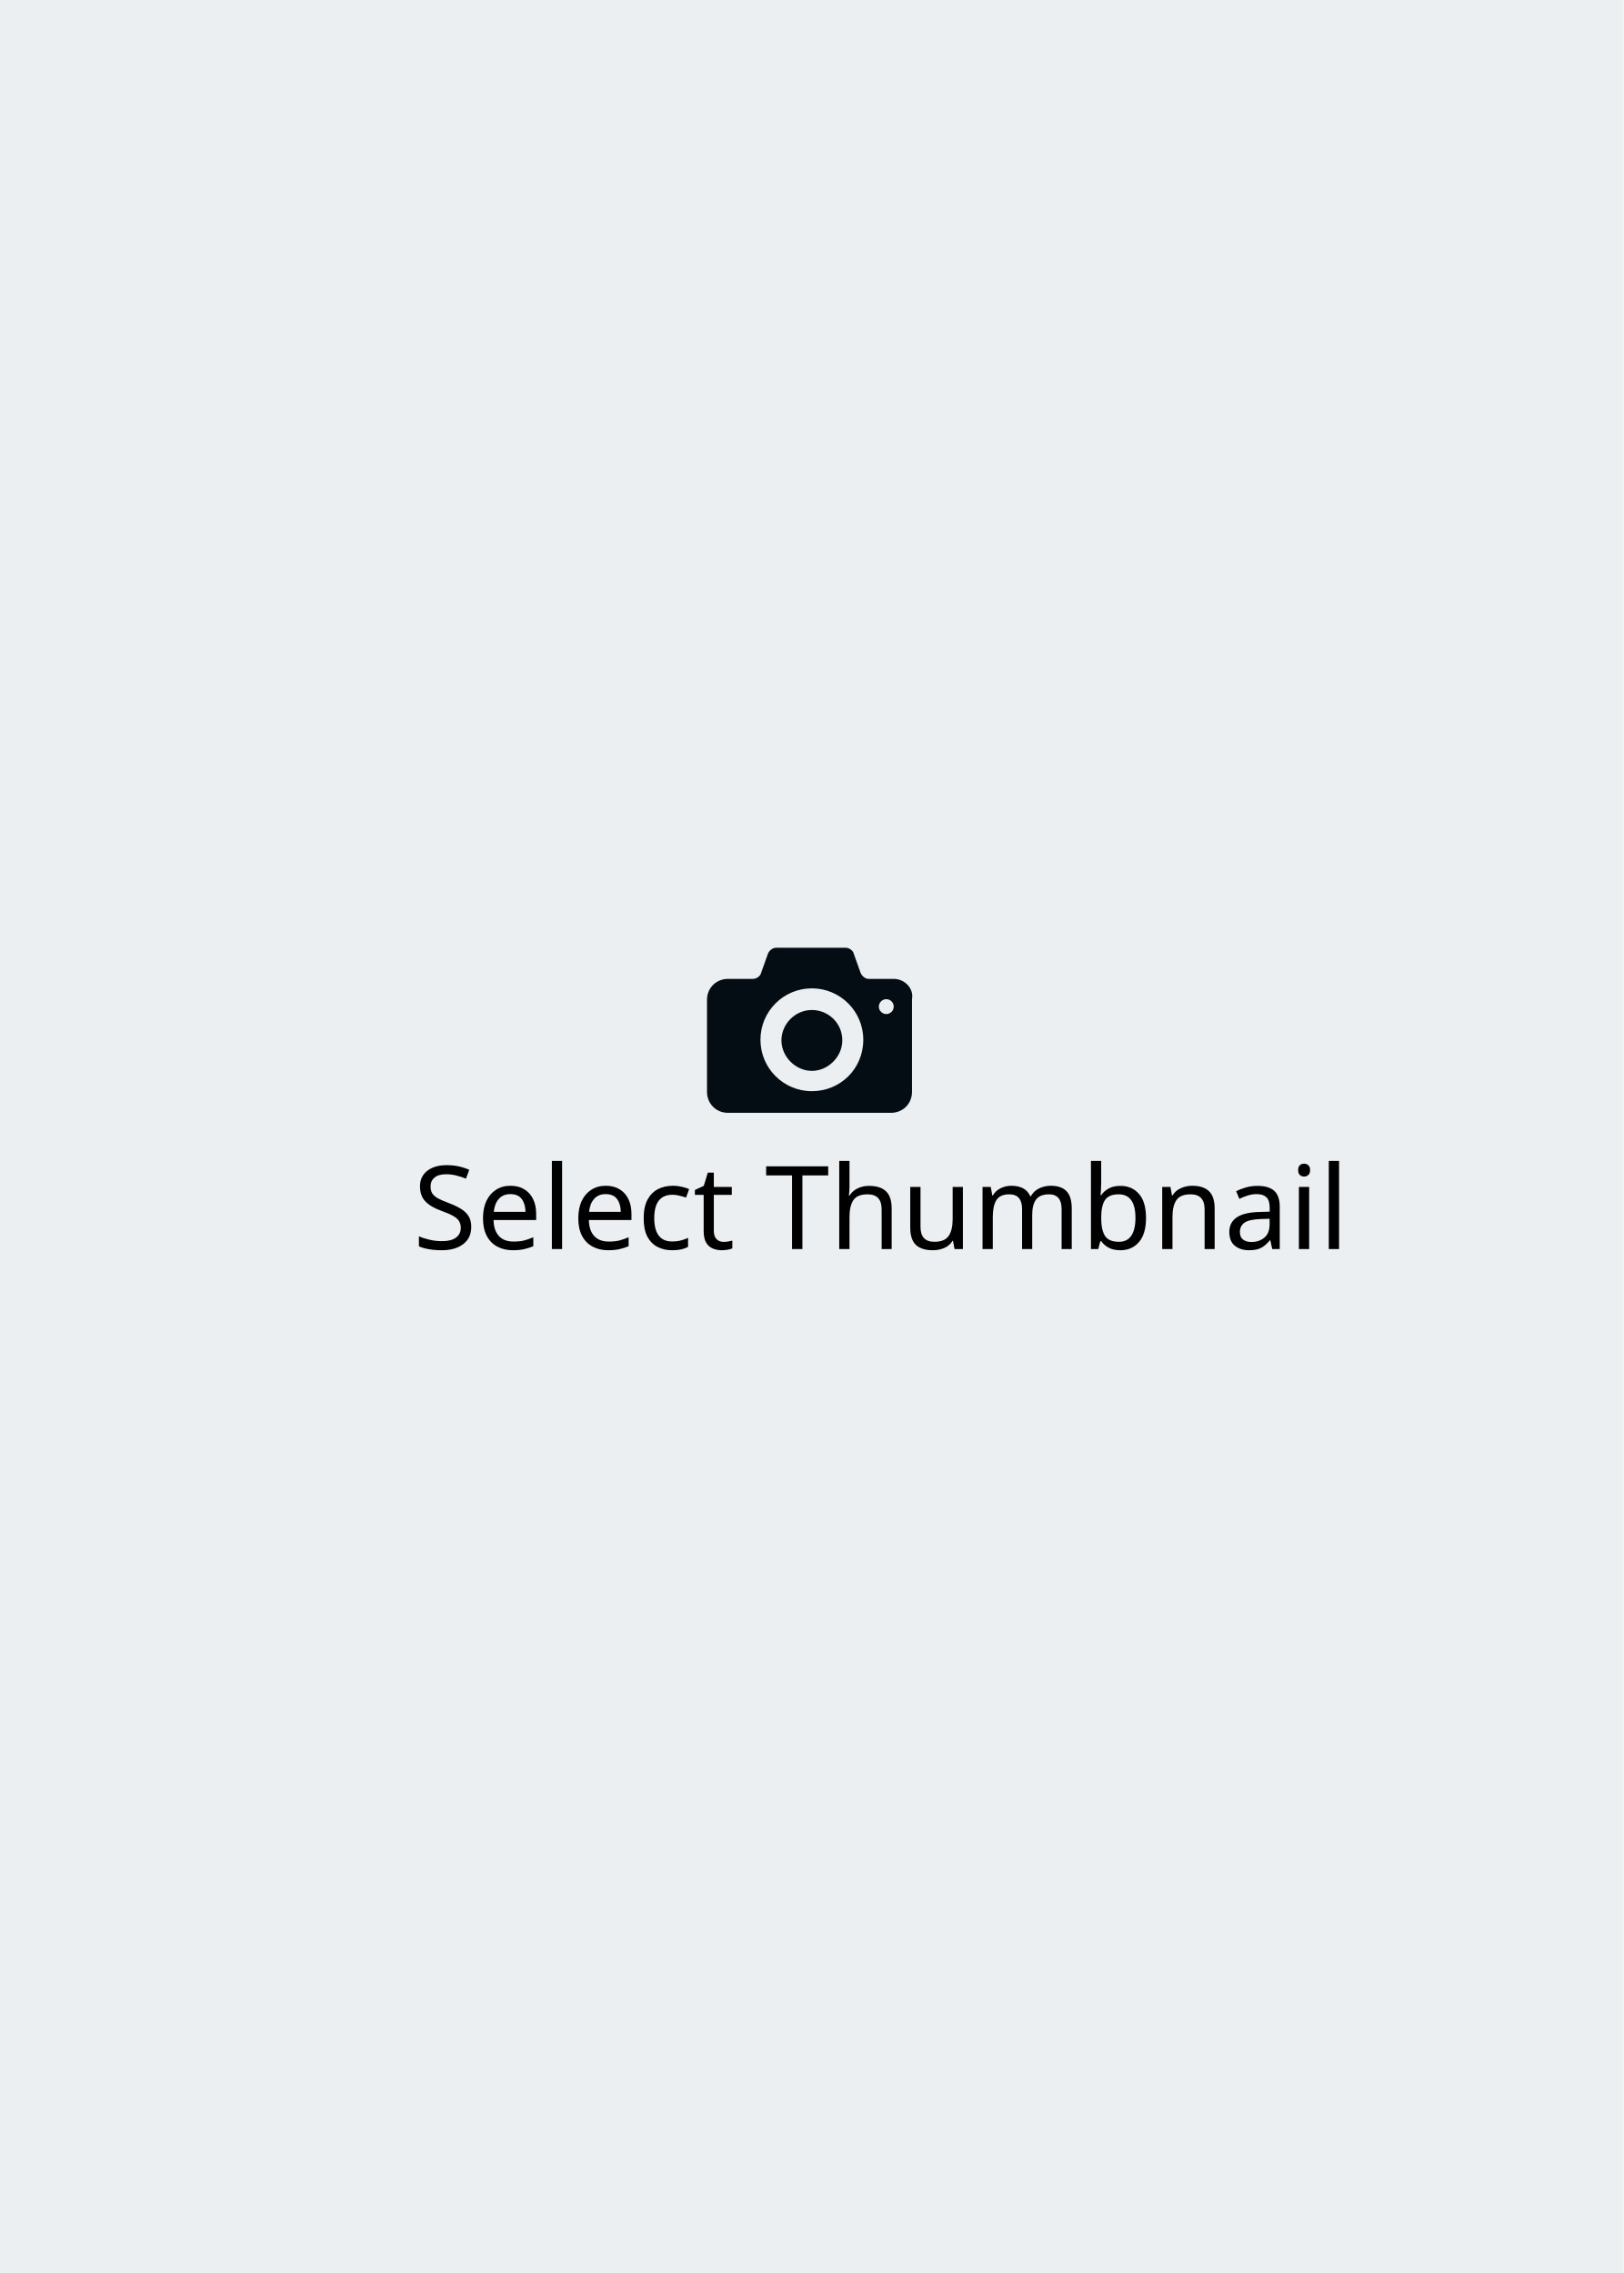
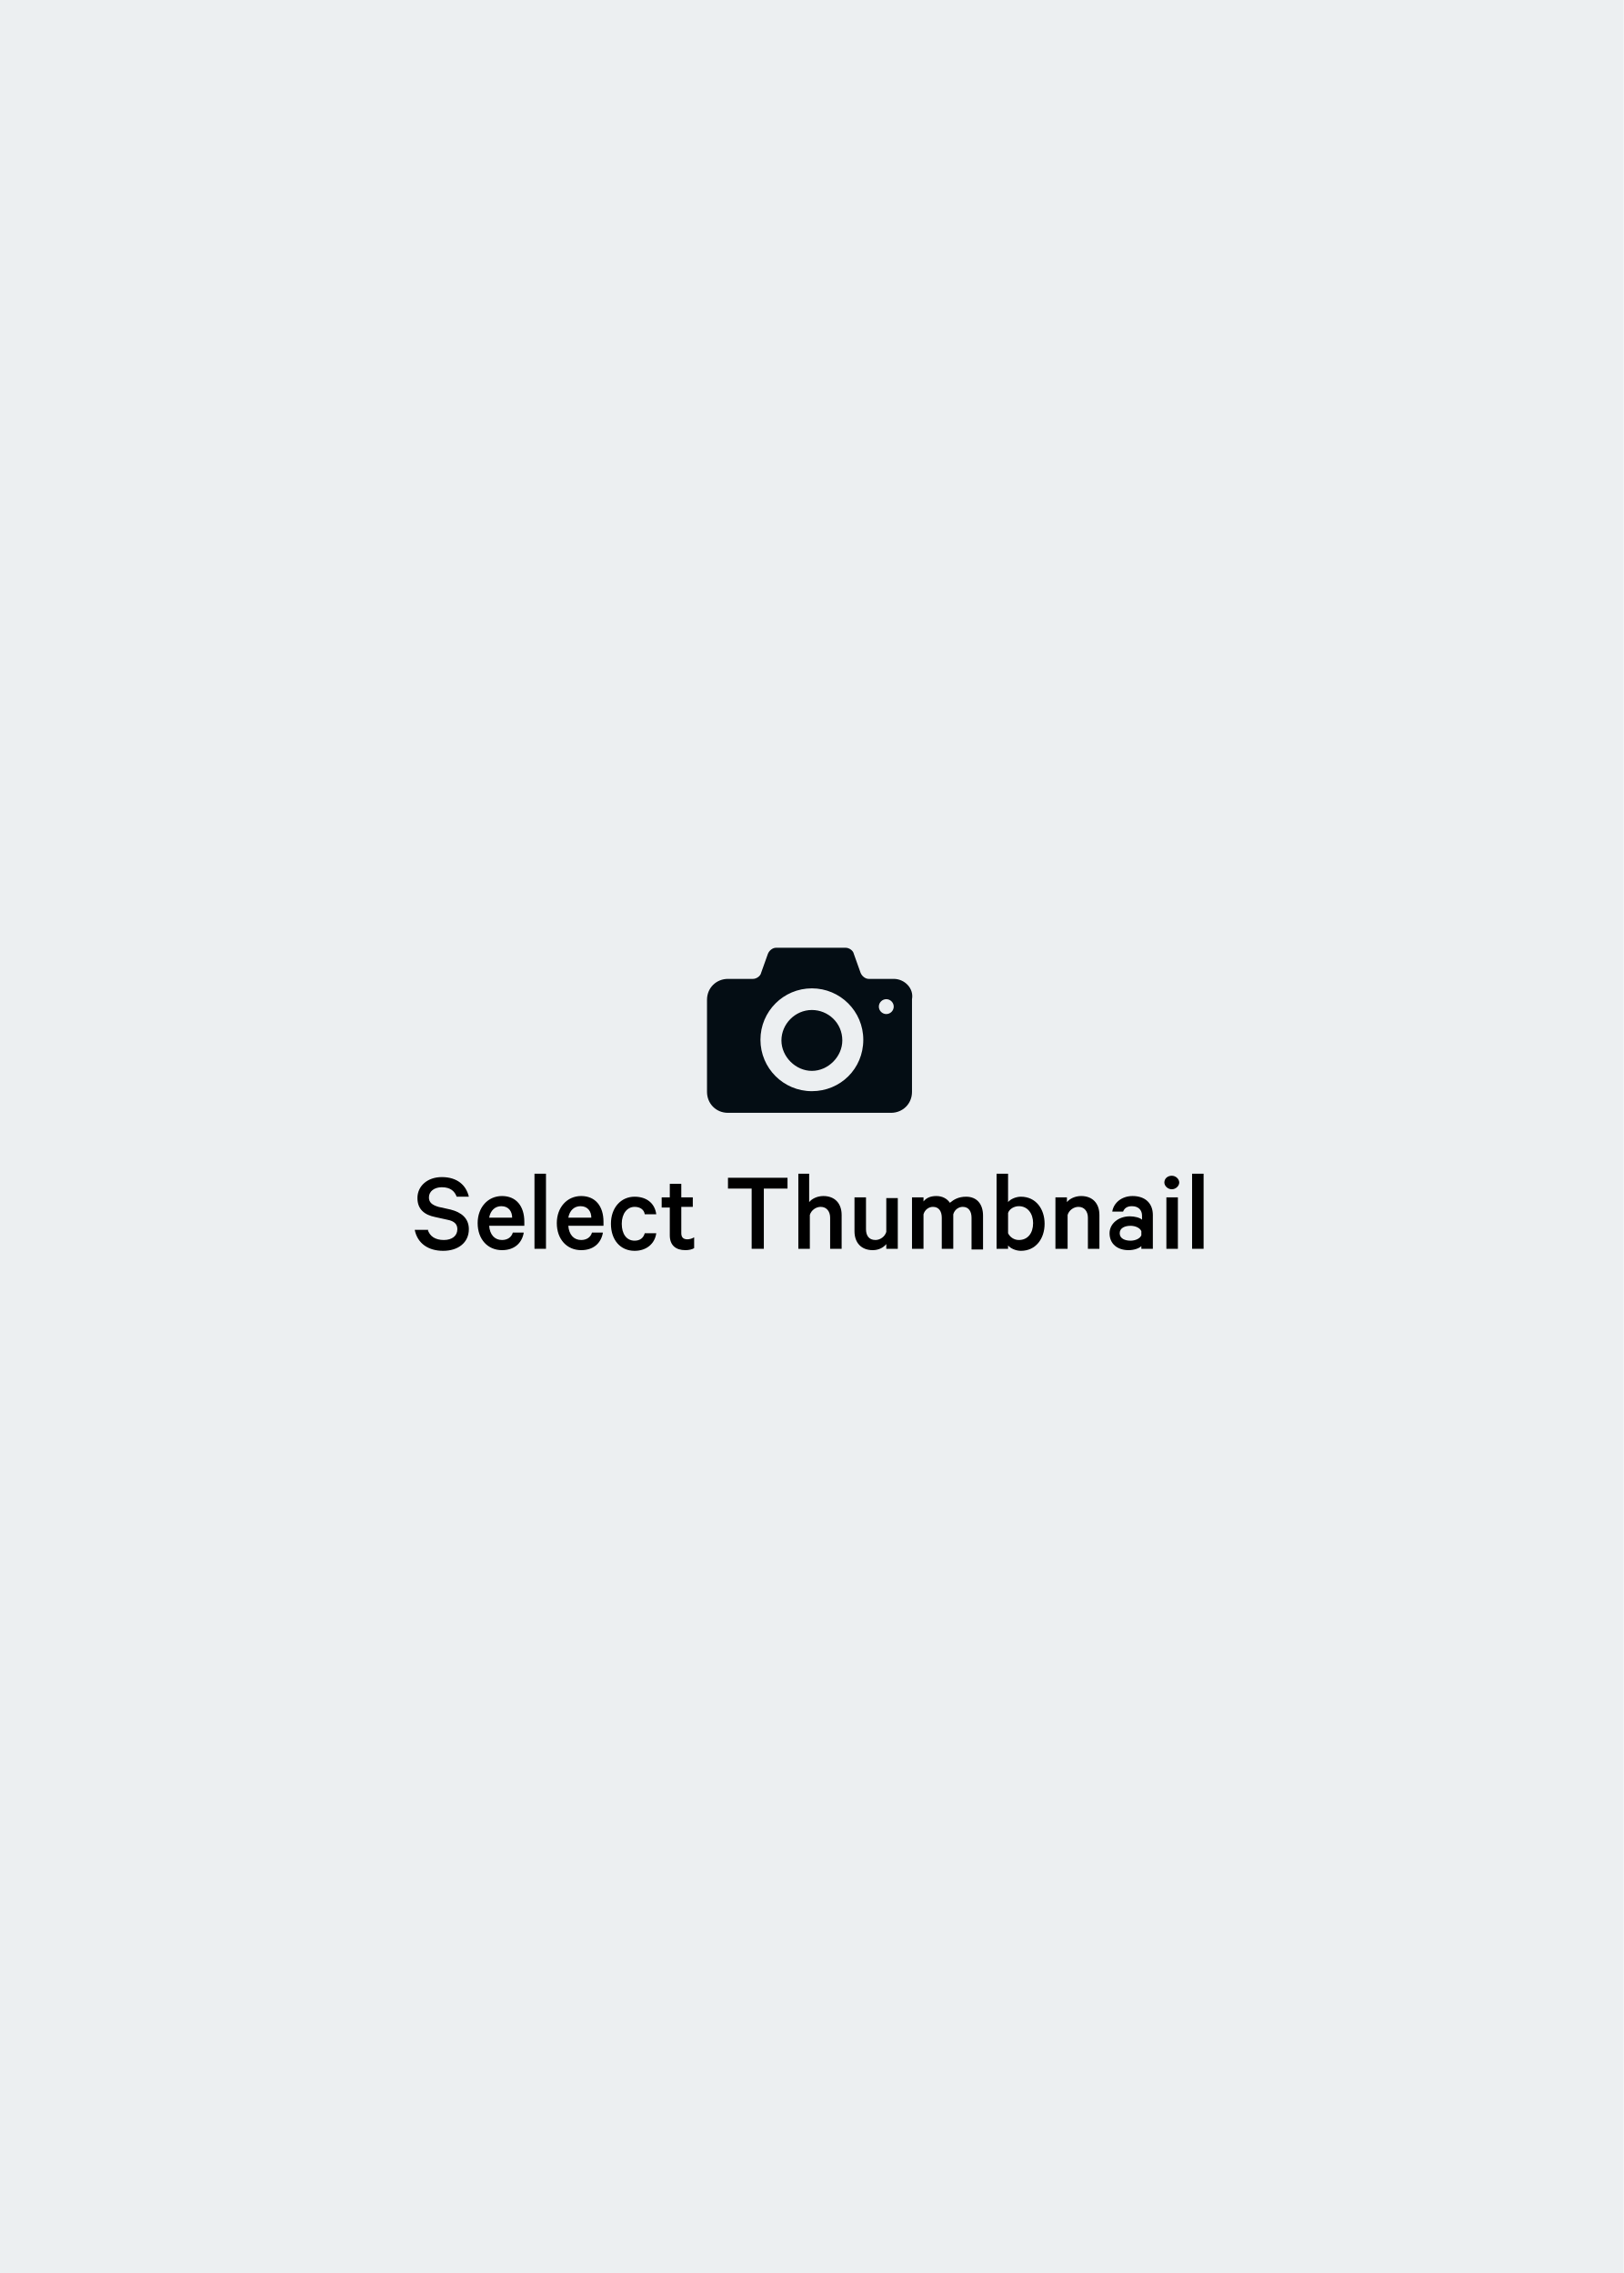
<svg xmlns="http://www.w3.org/2000/svg" version="1.1" id="Layer_1" x="0px" y="0px" viewBox="0 0 240 336" style="enable-background:new 0 0 240 336;" xml:space="preserve">
  <style type="text/css">
	.st0{fill:#ECEFF1;}
	.st1{fill:#040D14;}
- 	.st2{font-family:'Calibre-Medium';}
- 	.st3{font-size:17.135px;}
+ 	.st2{enable-background:new    ;}
</style>
  <rect class="st0" width="240" height="336" />
  <g>
    <g>
      <g>
        <path class="st1" d="M120,149.3c-2.5,0-4.5,2.1-4.5,4.5s2.1,4.5,4.5,4.5s4.5-2.1,4.5-4.5C124.5,151.2,122.4,149.3,120,149.3z      M132.1,144.7h-3.7c-0.5,0-1-0.4-1.2-0.9l-1-2.8c-0.1-0.5-0.7-0.9-1.2-0.9h-10.3c-0.5,0-1,0.4-1.2,0.9l-1,2.8     c-0.1,0.5-0.7,0.9-1.2,0.9h-3.7c-1.7,0-3.1,1.3-3.1,3.1v13.6c0,1.7,1.3,3.1,3.1,3.1h24.1c1.7,0,3.1-1.3,3.1-3.1v-13.7     C135.1,146.1,133.7,144.7,132.1,144.7z M120,161.3c-4.2,0-7.6-3.4-7.6-7.6s3.4-7.6,7.6-7.6s7.6,3.4,7.6,7.6     C127.6,158,124.2,161.3,120,161.3z M131,149.9c-0.6,0-1.1-0.5-1.1-1.1s0.5-1.1,1.1-1.1s1.1,0.5,1.1,1.1S131.6,149.9,131,149.9z" />
      </g>
    </g>
  </g>
-   <text transform="matrix(1 0 0 1 61.0459 184.6416)" class="st2 st3">Select Thumbnail</text>
+   <g class="st2">
+     <path d="M63.2,181.7c0.3,1.1,1.2,1.6,2.4,1.6c1.2,0,2-0.6,2-1.6c0-0.7-0.4-1.2-1.5-1.4l-1.8-0.4c-1.5-0.3-2.6-1.1-2.6-2.8   c0-1.8,1.5-3.1,3.6-3.1c2.3,0,3.6,1.2,4,2.9h-1.8c-0.3-0.8-0.9-1.4-2.2-1.4c-1.1,0-1.9,0.6-1.9,1.5c0,0.7,0.4,1.1,1.4,1.4l1.8,0.4   c1.6,0.4,2.7,1.3,2.7,2.9c0,2-1.6,3.2-3.8,3.2c-2.2,0-3.8-1.1-4.2-3.1H63.2z" />
+     <path d="M77.4,182.3c-0.3,1.5-1.4,2.5-3.2,2.5c-2.1,0-3.6-1.6-3.6-4c0-2.3,1.5-4,3.6-4c2.1,0,3.3,1.5,3.3,3.8v0.6h-5.2   c0.1,1.3,0.8,2.1,1.9,2.1c0.8,0,1.4-0.4,1.6-1.1H77.4z M72.3,180h3.4c0-0.9-0.5-1.7-1.6-1.7C73.2,178.3,72.5,178.9,72.3,180z" />
+     <path d="M80.7,184.6H79v-11.1h1.7V184.6z" />
+     <path d="M89.1,182.3c-0.3,1.5-1.4,2.5-3.2,2.5c-2.1,0-3.6-1.6-3.6-4c0-2.3,1.5-4,3.6-4c2.1,0,3.3,1.5,3.3,3.8v0.6H84   c0.1,1.3,0.8,2.1,1.9,2.1c0.8,0,1.4-0.4,1.6-1.1H89.1z M84,180h3.4c0-0.9-0.5-1.7-1.6-1.7C84.9,178.3,84.2,178.9,84,180z" />
+     <path d="M93.8,176.9c1.8,0,3,1,3.2,2.6h-1.7c-0.1-0.7-0.7-1.1-1.5-1.1c-1.1,0-1.9,1-1.9,2.5s0.7,2.5,1.9,2.5c0.8,0,1.3-0.4,1.5-1.1   H97c-0.2,1.5-1.4,2.6-3.2,2.6c-2.1,0-3.5-1.6-3.5-4C90.3,178.5,91.8,176.9,93.8,176.9z" />
+     <path d="M99,178.5h-1.2V177H99v-2h1.7v2h1.7v1.4h-1.7v3.9c0,0.6,0.3,0.9,0.9,0.9c0.3,0,0.7-0.1,1-0.3v1.6c-0.3,0.2-0.8,0.3-1.3,0.3   c-1.4,0-2.3-0.7-2.3-2.2V178.5z" />
+     <path d="M107.6,174.1h8.8v1.6h-3.5v8.9h-1.8v-8.9h-3.5V174.1z" />
+     <path d="M117.9,173.5h1.7v4.2c0.4-0.5,1.2-0.9,2.1-0.9c1.7,0,2.7,1.1,2.7,2.8v5h-1.7V180c0-0.9-0.5-1.6-1.4-1.6   c-0.7,0-1.4,0.5-1.6,1.2v5h-1.7V173.5z" />
+     <path d="M132.8,184.6H131v-0.7c-0.4,0.5-1.1,0.9-2,0.9c-1.7,0-2.7-1.1-2.7-2.8v-5h1.7v4.7c0,0.9,0.4,1.6,1.4,1.6   c0.7,0,1.4-0.5,1.6-1.2v-5h1.7V184.6z" />
+     <path d="M142.8,176.9c1.6,0,2.5,1.1,2.5,2.8v5h-1.7V180c0-0.9-0.4-1.6-1.3-1.6c-0.6,0-1.2,0.4-1.4,1.1v5.1h-1.7V180   c0-0.9-0.4-1.6-1.3-1.6c-0.6,0-1.2,0.4-1.4,1.1v5.1h-1.7V177h1.7v0.6c0.4-0.5,1-0.8,1.9-0.8c0.9,0,1.6,0.4,2,1   C141,177.3,141.7,176.9,142.8,176.9z" />
+     <path d="M149,184.6h-1.7v-11.1h1.7v4.2c0.3-0.4,1.1-0.8,1.9-0.8c2.2,0,3.5,1.8,3.5,4c0,2.2-1.3,4-3.5,4c-0.8,0-1.6-0.4-1.9-0.8   V184.6z M149,182.3c0.3,0.6,0.9,1,1.6,1c1.3,0,2.1-1,2.1-2.5c0-1.4-0.8-2.5-2.1-2.5c-0.7,0-1.4,0.4-1.6,1V182.3z" />
+     <path d="M156,177h1.7v0.7c0.4-0.5,1.2-0.9,2.1-0.9c1.7,0,2.7,1.1,2.7,2.8v5h-1.7V180c0-0.9-0.5-1.6-1.4-1.6c-0.7,0-1.4,0.5-1.6,1.2   v5H156V177z" />
+     <path d="M168.7,184.6v-0.4c-0.3,0.3-1,0.6-1.9,0.6c-1.6,0-2.8-0.9-2.8-2.5c0-1.4,1.3-2.5,3-2.5c0.7,0,1.5,0.2,1.8,0.5v-0.6   c0-0.8-0.5-1.4-1.5-1.4c-0.7,0-1.1,0.3-1.3,0.8h-1.6c0.2-1.3,1.4-2.3,3-2.3c1.9,0,3,1.1,3,2.8v5H168.7z M168.7,182   c-0.2-0.5-0.9-0.8-1.6-0.8c-0.8,0-1.6,0.3-1.6,1.1c0,0.8,0.8,1.1,1.6,1.1c0.7,0,1.4-0.3,1.6-0.8V182z" />
+     <path d="M173.2,175.8c-0.6,0-1.1-0.5-1.1-1c0-0.6,0.5-1,1.1-1s1.1,0.5,1.1,1C174.3,175.3,173.8,175.8,173.2,175.8z M174.1,184.6   h-1.7V177h1.7V184.6z" />
+     <path d="M177.9,184.6h-1.7v-11.1h1.7V184.6z" />
+   </g>
</svg>
